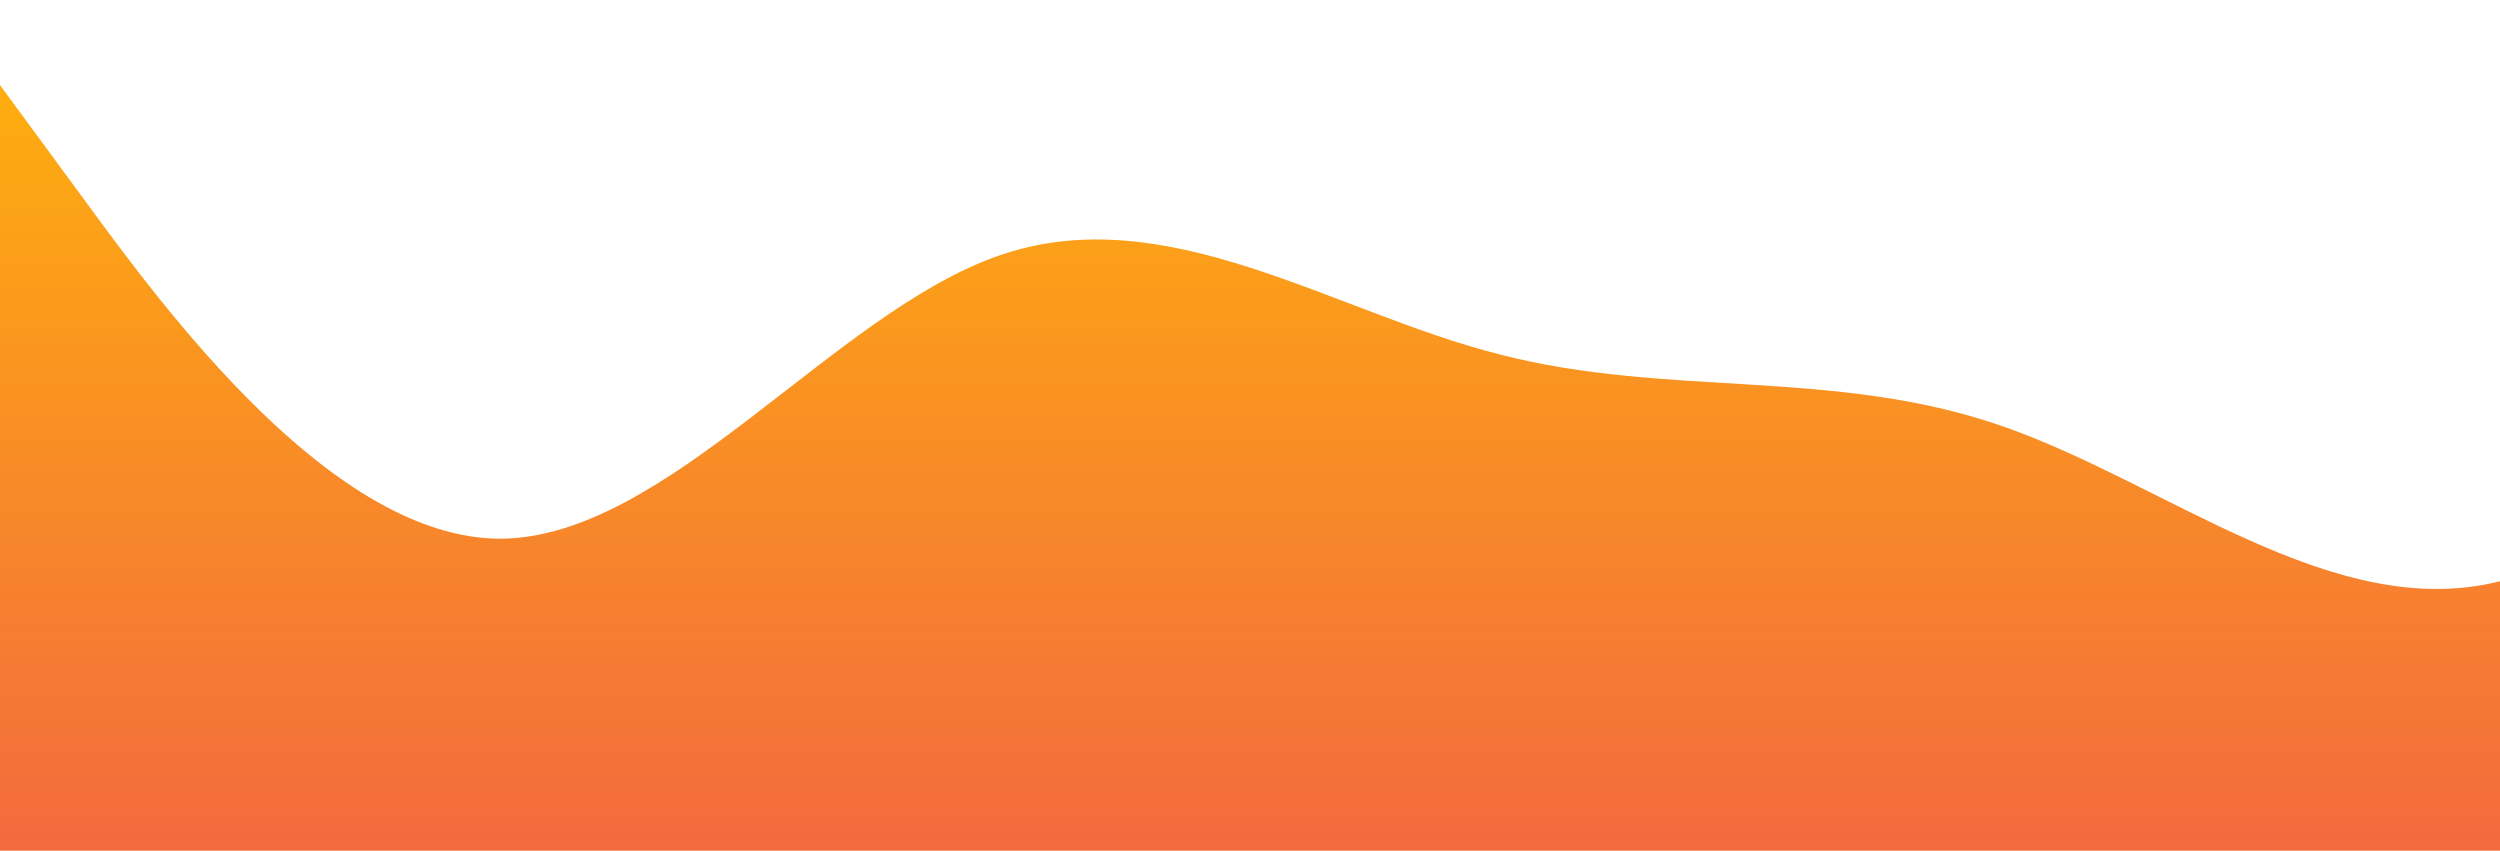
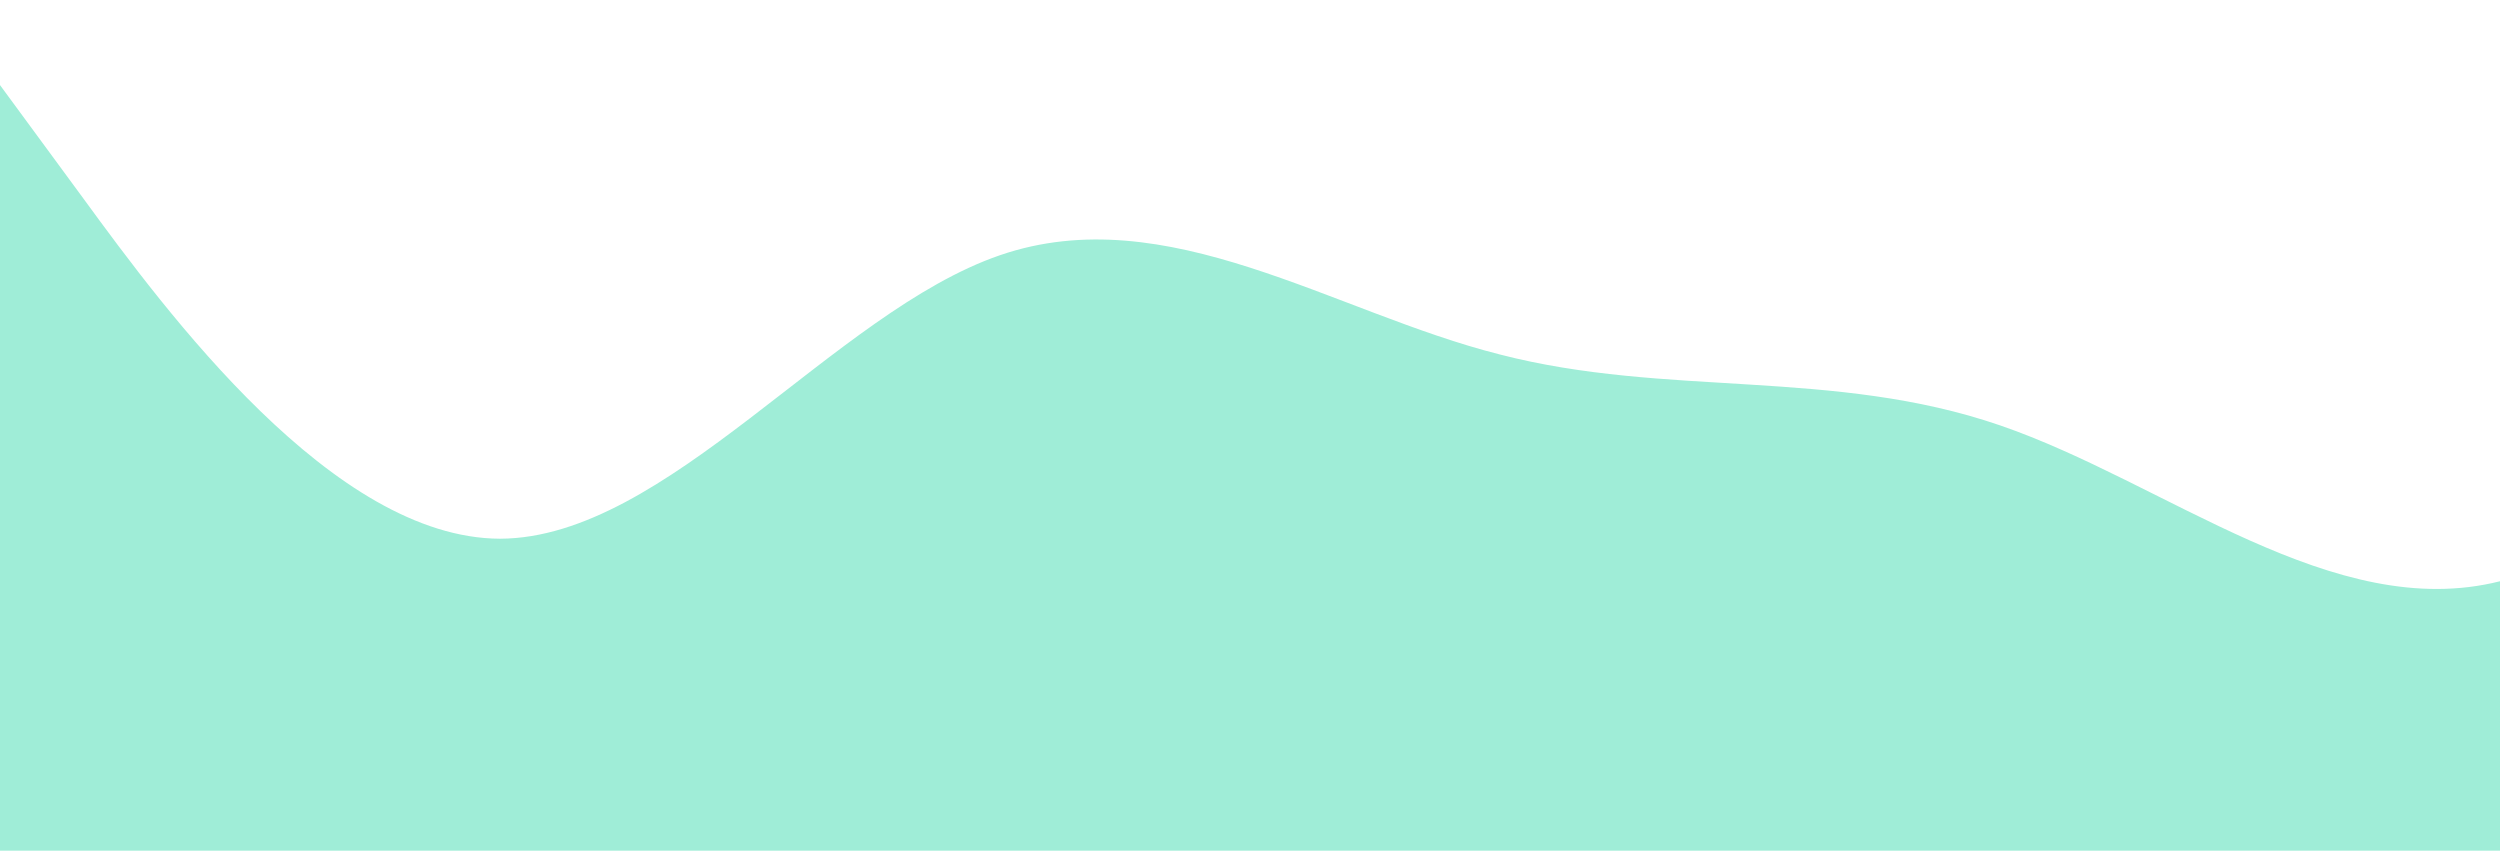
<svg xmlns="http://www.w3.org/2000/svg" id="wave" style="transform:rotate(0deg); transition: 0.3s" viewBox="0 0 1440 490" version="1.1">
  <defs>
    <linearGradient id="sw-gradient-0" x1="0" x2="0" y1="1" y2="0">
-       <stop stop-color="rgba(243, 106, 62, 1)" offset="0%" />
-       <stop stop-color="rgba(255, 179, 11, 1)" offset="100%" />
+       <stop stop-color="rgb(159, 237, 215)" offset="0%" />
+       <stop stop-color="rgb(159, 237, 215)" offset="100%" />
    </linearGradient>
  </defs>
  <path style="transform:translate(0, 0px); opacity:1" fill="url(#sw-gradient-0)" d="M0,49L48,114.3C96,180,192,310,288,310.3C384,310,480,180,576,147C672,114,768,180,864,204.2C960,229,1056,212,1152,245C1248,278,1344,359,1440,334.8C1536,310,1632,180,1728,138.8C1824,98,1920,147,2016,138.8C2112,131,2208,65,2304,32.7C2400,0,2496,0,2592,57.2C2688,114,2784,229,2880,245C2976,261,3072,180,3168,163.3C3264,147,3360,196,3456,187.8C3552,180,3648,114,3744,106.2C3840,98,3936,147,4032,155.2C4128,163,4224,131,4320,163.3C4416,196,4512,294,4608,318.5C4704,343,4800,294,4896,269.5C4992,245,5088,245,5184,220.5C5280,196,5376,147,5472,130.7C5568,114,5664,131,5760,187.8C5856,245,5952,343,6048,359.3C6144,376,6240,310,6336,236.8C6432,163,6528,82,6624,98C6720,114,6816,229,6864,285.8L6912,343L6912,490L6864,490C6816,490,6720,490,6624,490C6528,490,6432,490,6336,490C6240,490,6144,490,6048,490C5952,490,5856,490,5760,490C5664,490,5568,490,5472,490C5376,490,5280,490,5184,490C5088,490,4992,490,4896,490C4800,490,4704,490,4608,490C4512,490,4416,490,4320,490C4224,490,4128,490,4032,490C3936,490,3840,490,3744,490C3648,490,3552,490,3456,490C3360,490,3264,490,3168,490C3072,490,2976,490,2880,490C2784,490,2688,490,2592,490C2496,490,2400,490,2304,490C2208,490,2112,490,2016,490C1920,490,1824,490,1728,490C1632,490,1536,490,1440,490C1344,490,1248,490,1152,490C1056,490,960,490,864,490C768,490,672,490,576,490C480,490,384,490,288,490C192,490,96,490,48,490L0,490Z" />
</svg>
